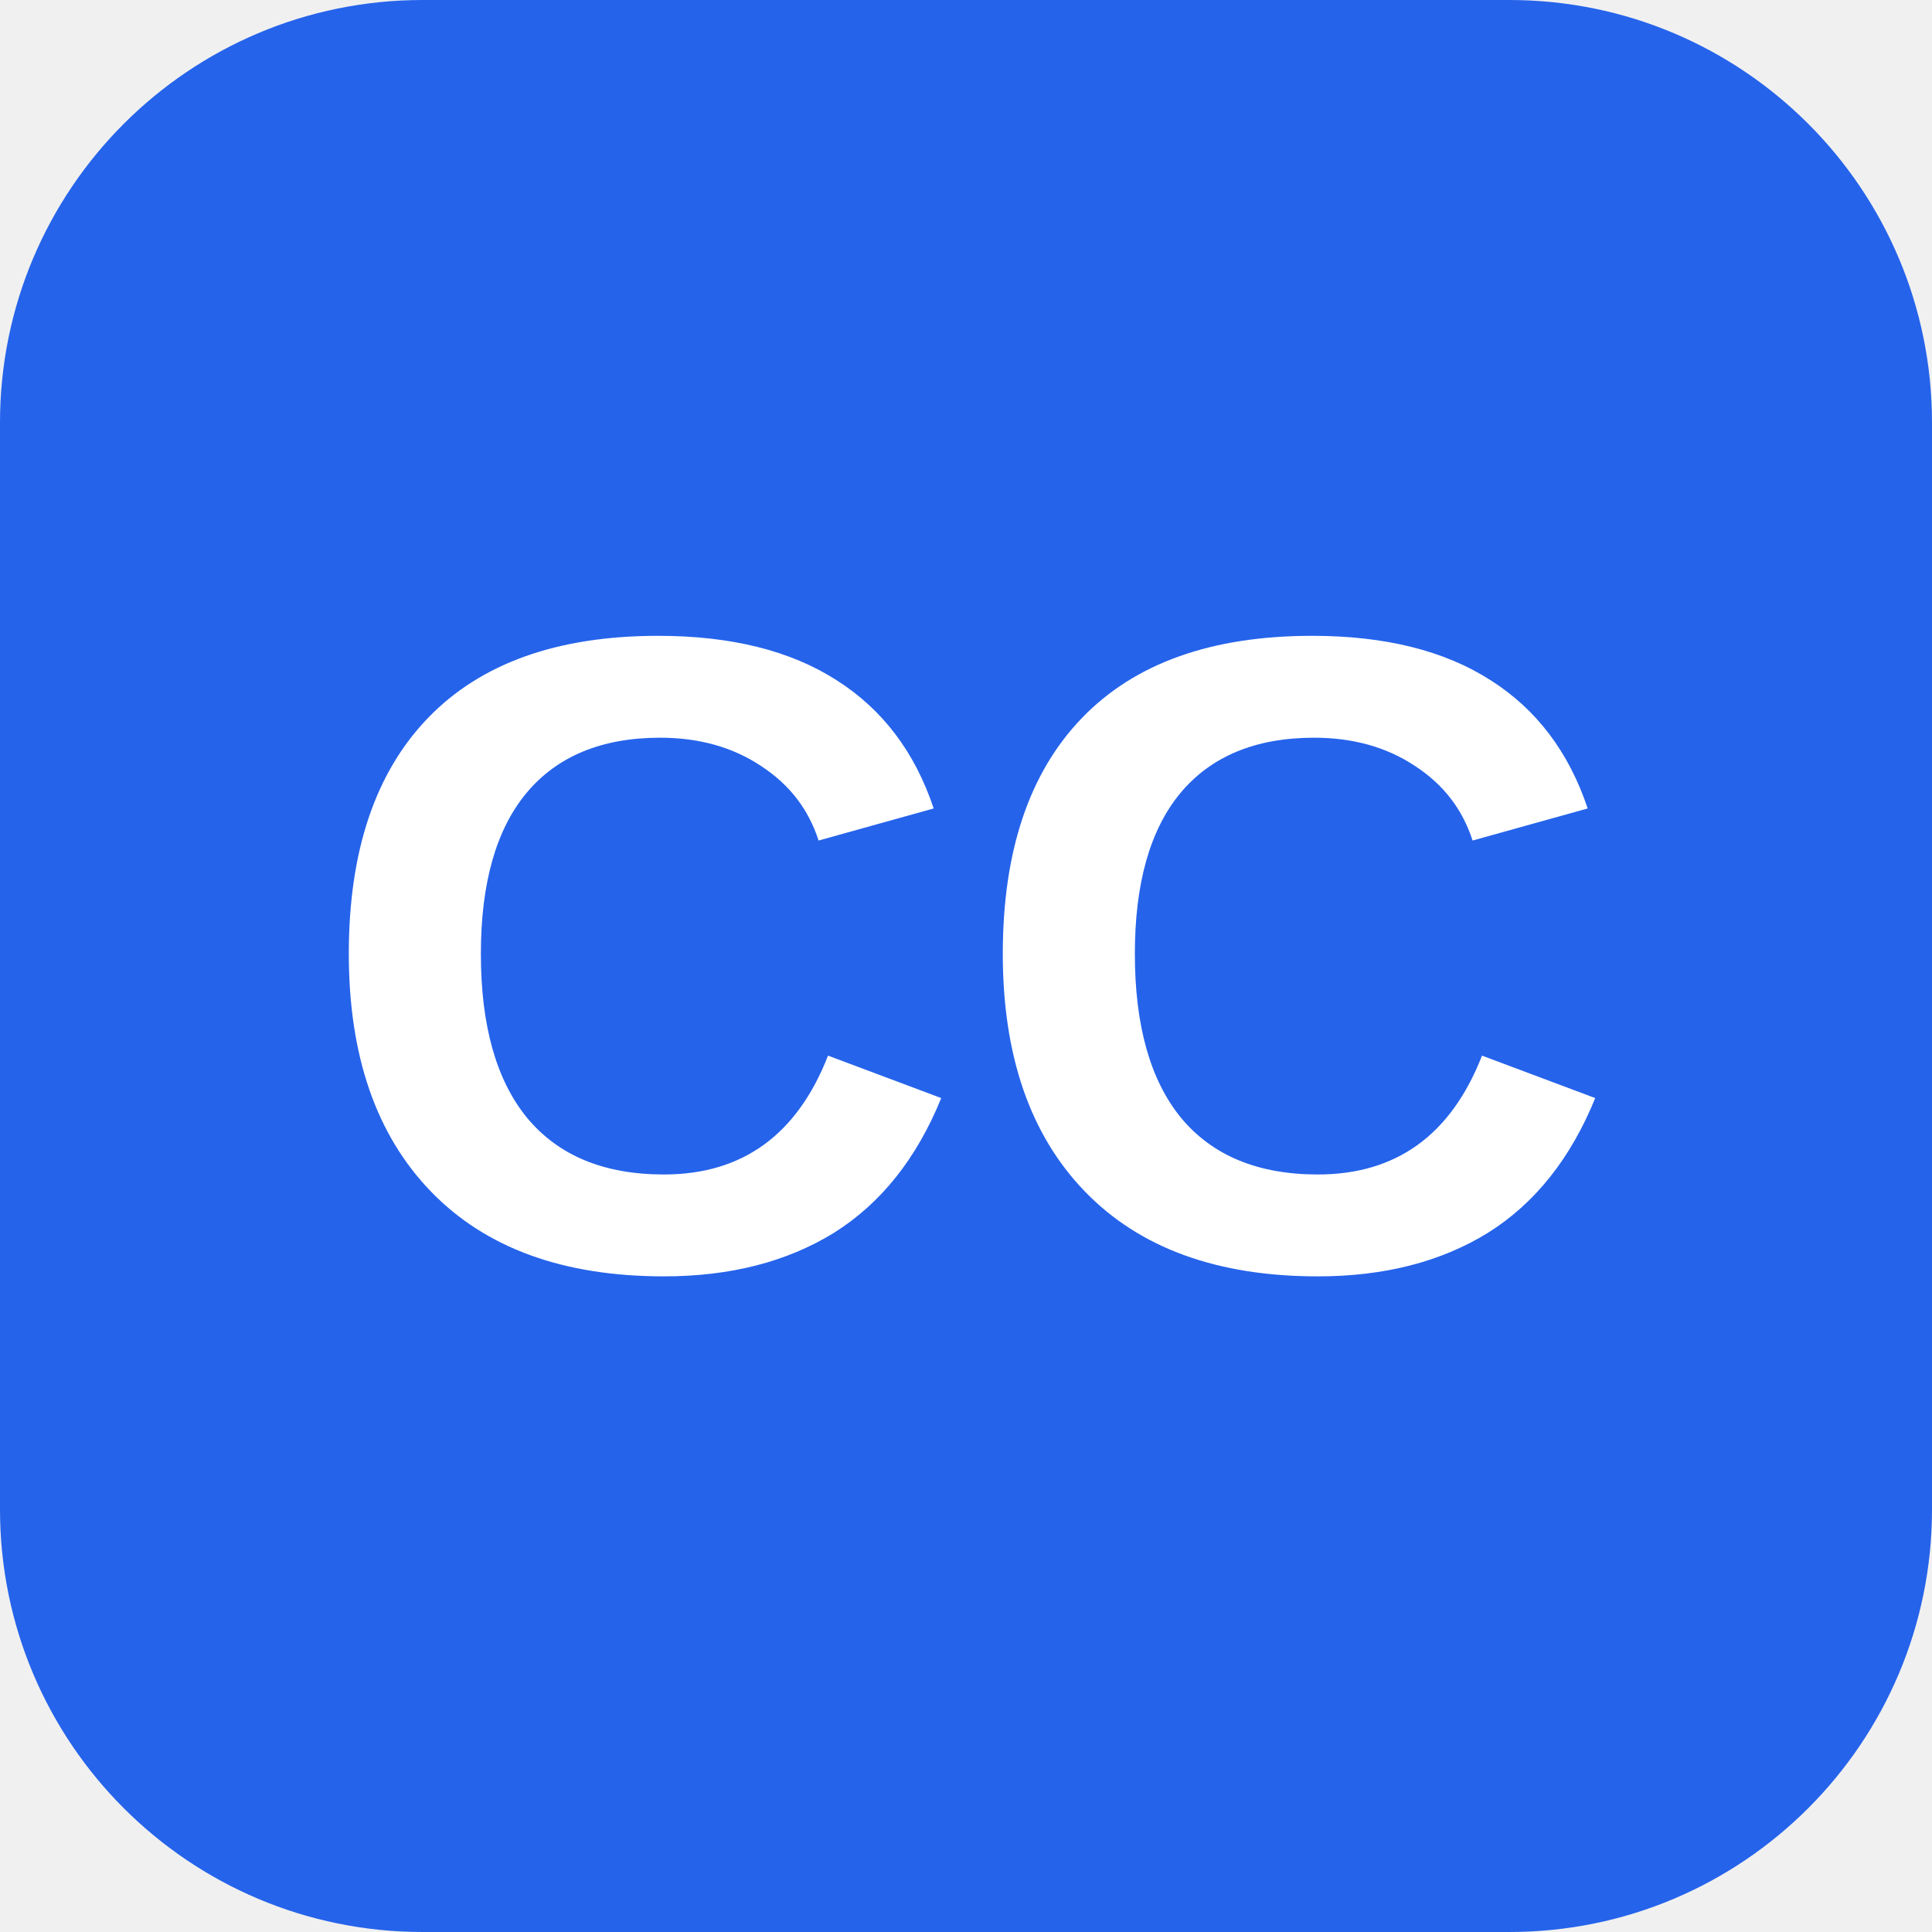
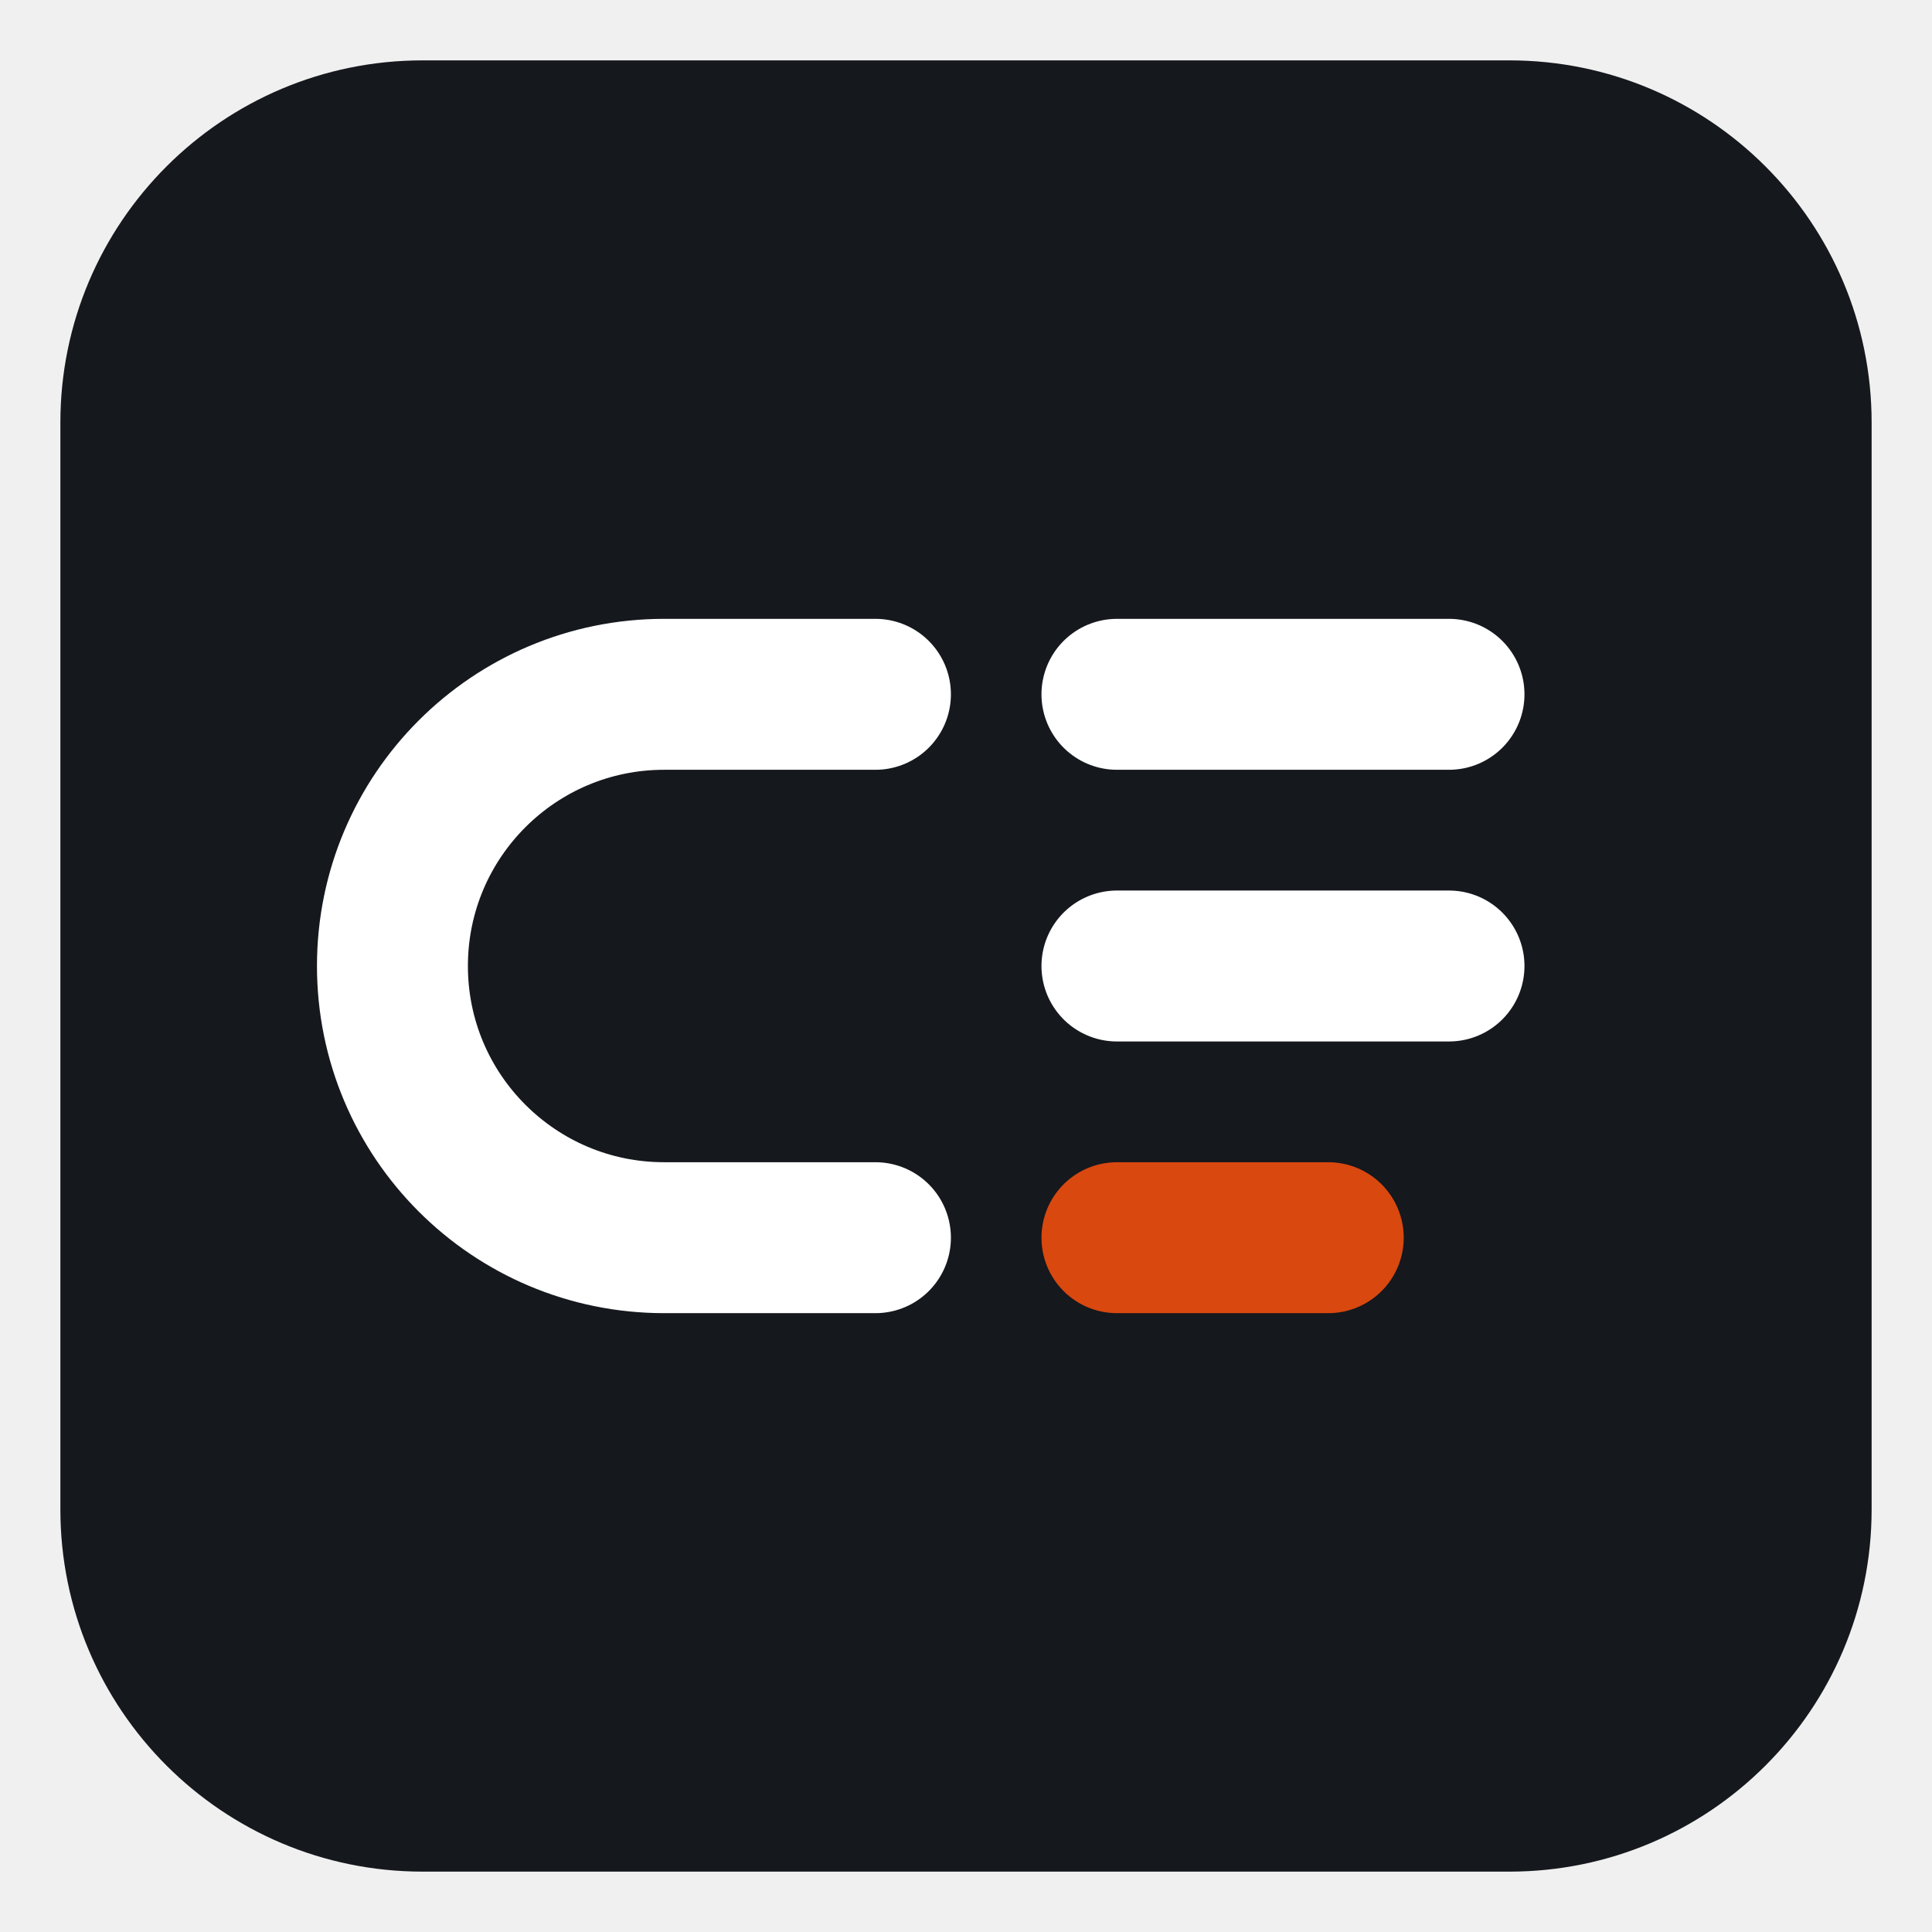
<svg xmlns="http://www.w3.org/2000/svg" viewBox="0 0 32 32">
-   <rect width="32" height="32" rx="7" fill="#2563eb" />
-   <text x="16" y="21" text-anchor="middle" font-family="Arial,sans-serif" font-size="15" font-weight="700" fill="#fff">CC</text>
+   <rect x="1" y="1" width="30" height="30" rx="6" fill="#15181d" />
+   <path d="M14.5 11.5H11a4.5 4.5 0 0 0 0 9h3.5" fill="none" stroke="#fff" stroke-width="2.5" stroke-linecap="round" stroke-linejoin="round" />
+   <path d="M18.5 11.5h5.5M18.5 16h5.5" fill="none" stroke="#fff" stroke-width="2.5" stroke-linecap="round" />
+   <path d="M18.5 20.5h3.5" fill="none" stroke="#d9480f" stroke-width="2.5" stroke-linecap="round" />
</svg>
